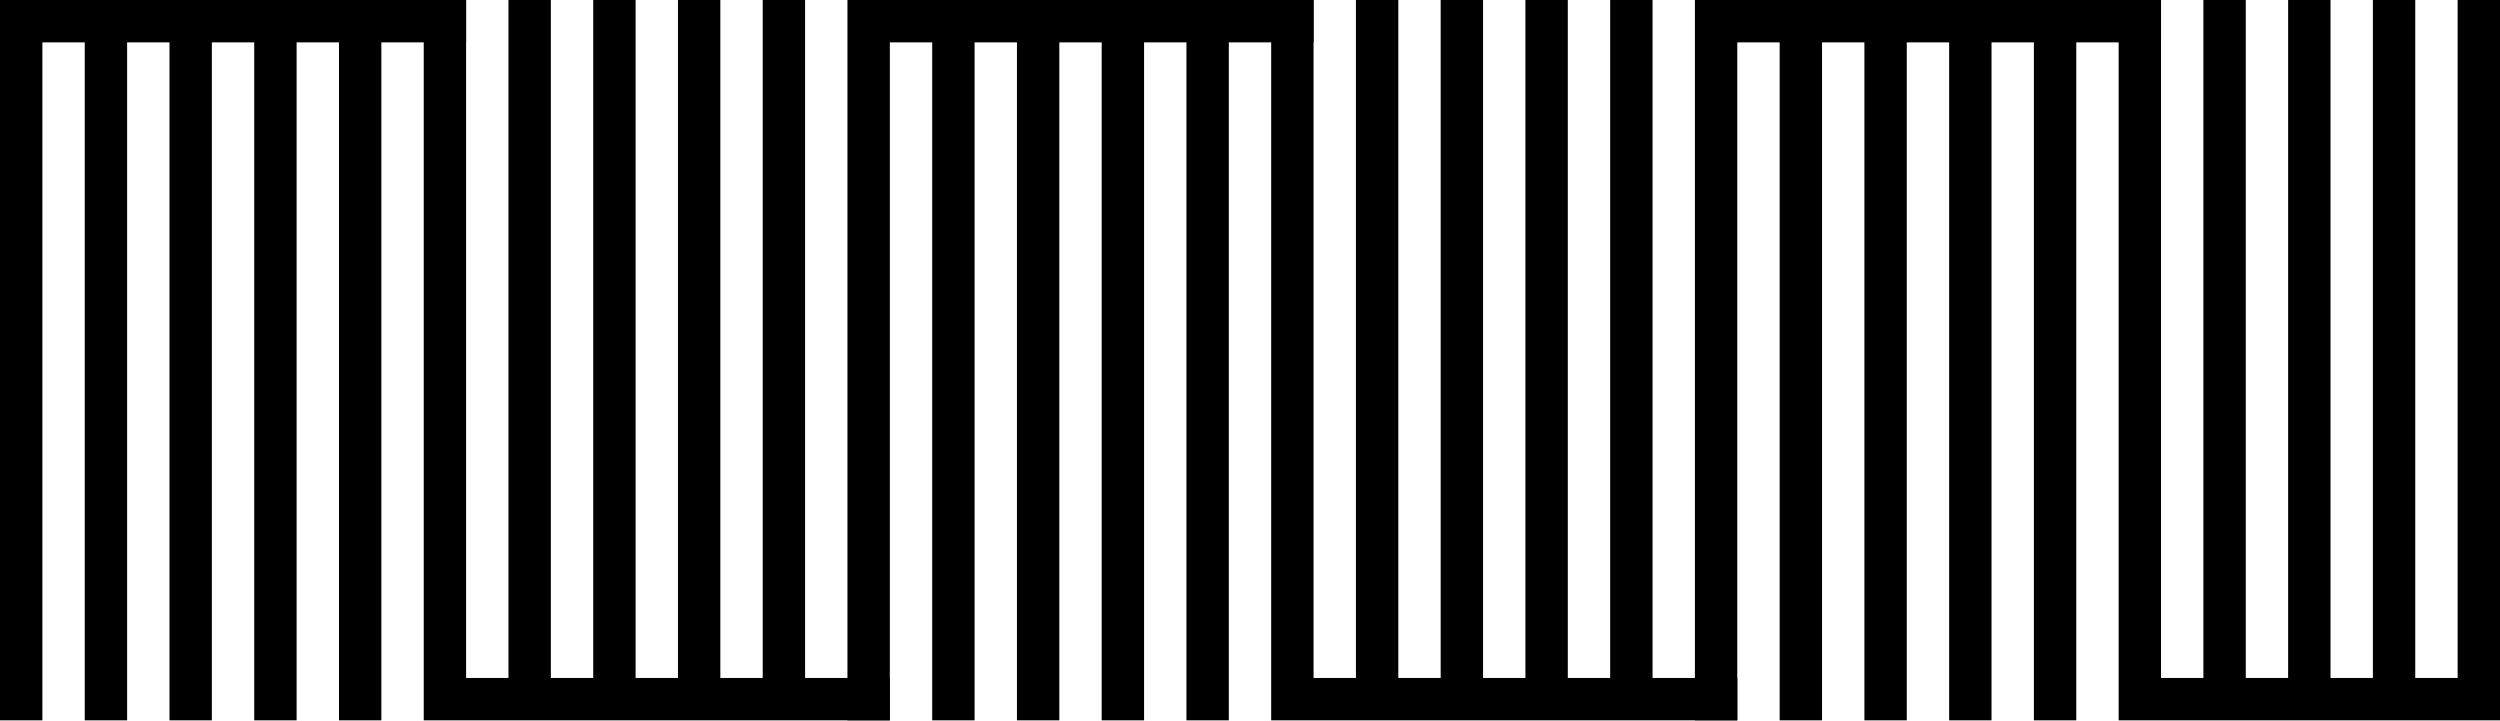
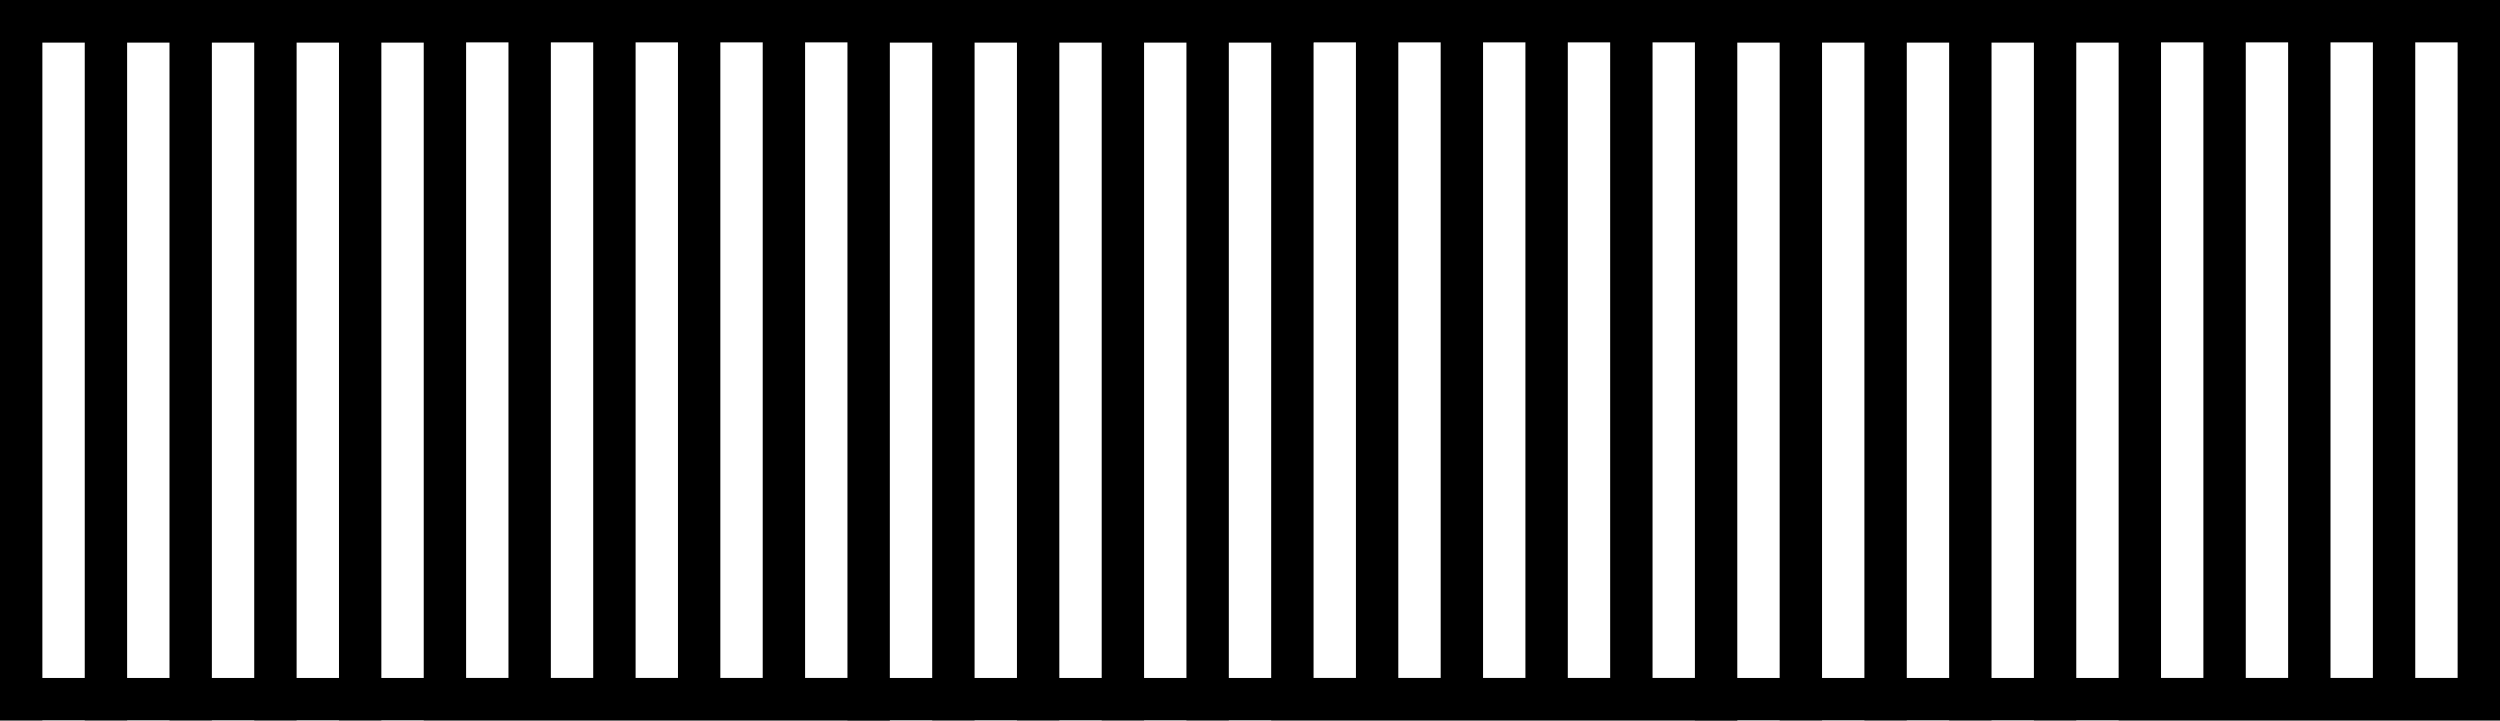
<svg xmlns="http://www.w3.org/2000/svg" width="221.25" height="63.75" viewBox="0 0 221.25 63.75" fill="none">
  <path d="M1.875 1.875V61.875M9.375 1.875V61.875M16.875 1.875V61.875M24.375 1.875V61.875M31.875 1.875V61.875M1.875 1.875H39.375" stroke="black" stroke-width="3.75" stroke-linecap="square" />
  <path d="M39.375 1.875V61.875M46.875 1.875V61.875M54.375 1.875V61.875M61.875 1.875V61.875M69.375 1.875V61.875M39.375 61.875H76.875" stroke="black" stroke-width="3.75" stroke-linecap="square" />
  <path d="M76.875 1.875V61.875M84.375 1.875V61.875M91.875 1.875V61.875M99.375 1.875V61.875M106.875 1.875V61.875M76.875 1.875H114.375" stroke="black" stroke-width="3.75" stroke-linecap="square" />
  <path d="M114.375 1.875V61.875M121.875 1.875V61.875M129.375 1.875V61.875M136.875 1.875V61.875M144.375 1.875V61.875M114.375 61.875H151.875" stroke="black" stroke-width="3.75" stroke-linecap="square" />
  <path d="M151.875 1.875V61.875M159.375 1.875V61.875M166.875 1.875V61.875M174.375 1.875V61.875M181.875 1.875V61.875M151.875 1.875H189.375" stroke="black" stroke-width="3.75" stroke-linecap="square" />
  <path d="M189.375 1.875V61.875M196.875 1.875V61.875M204.375 1.875V61.875M211.875 1.875V61.875M219.375 1.875V61.875M189.375 61.875H219.375" stroke="black" stroke-width="3.75" stroke-linecap="square" />
+   <path d="M219.375 61.875H1.875M219.375 1.875H1.875" stroke="black" stroke-width="3.75" stroke-linecap="square" />
</svg>
